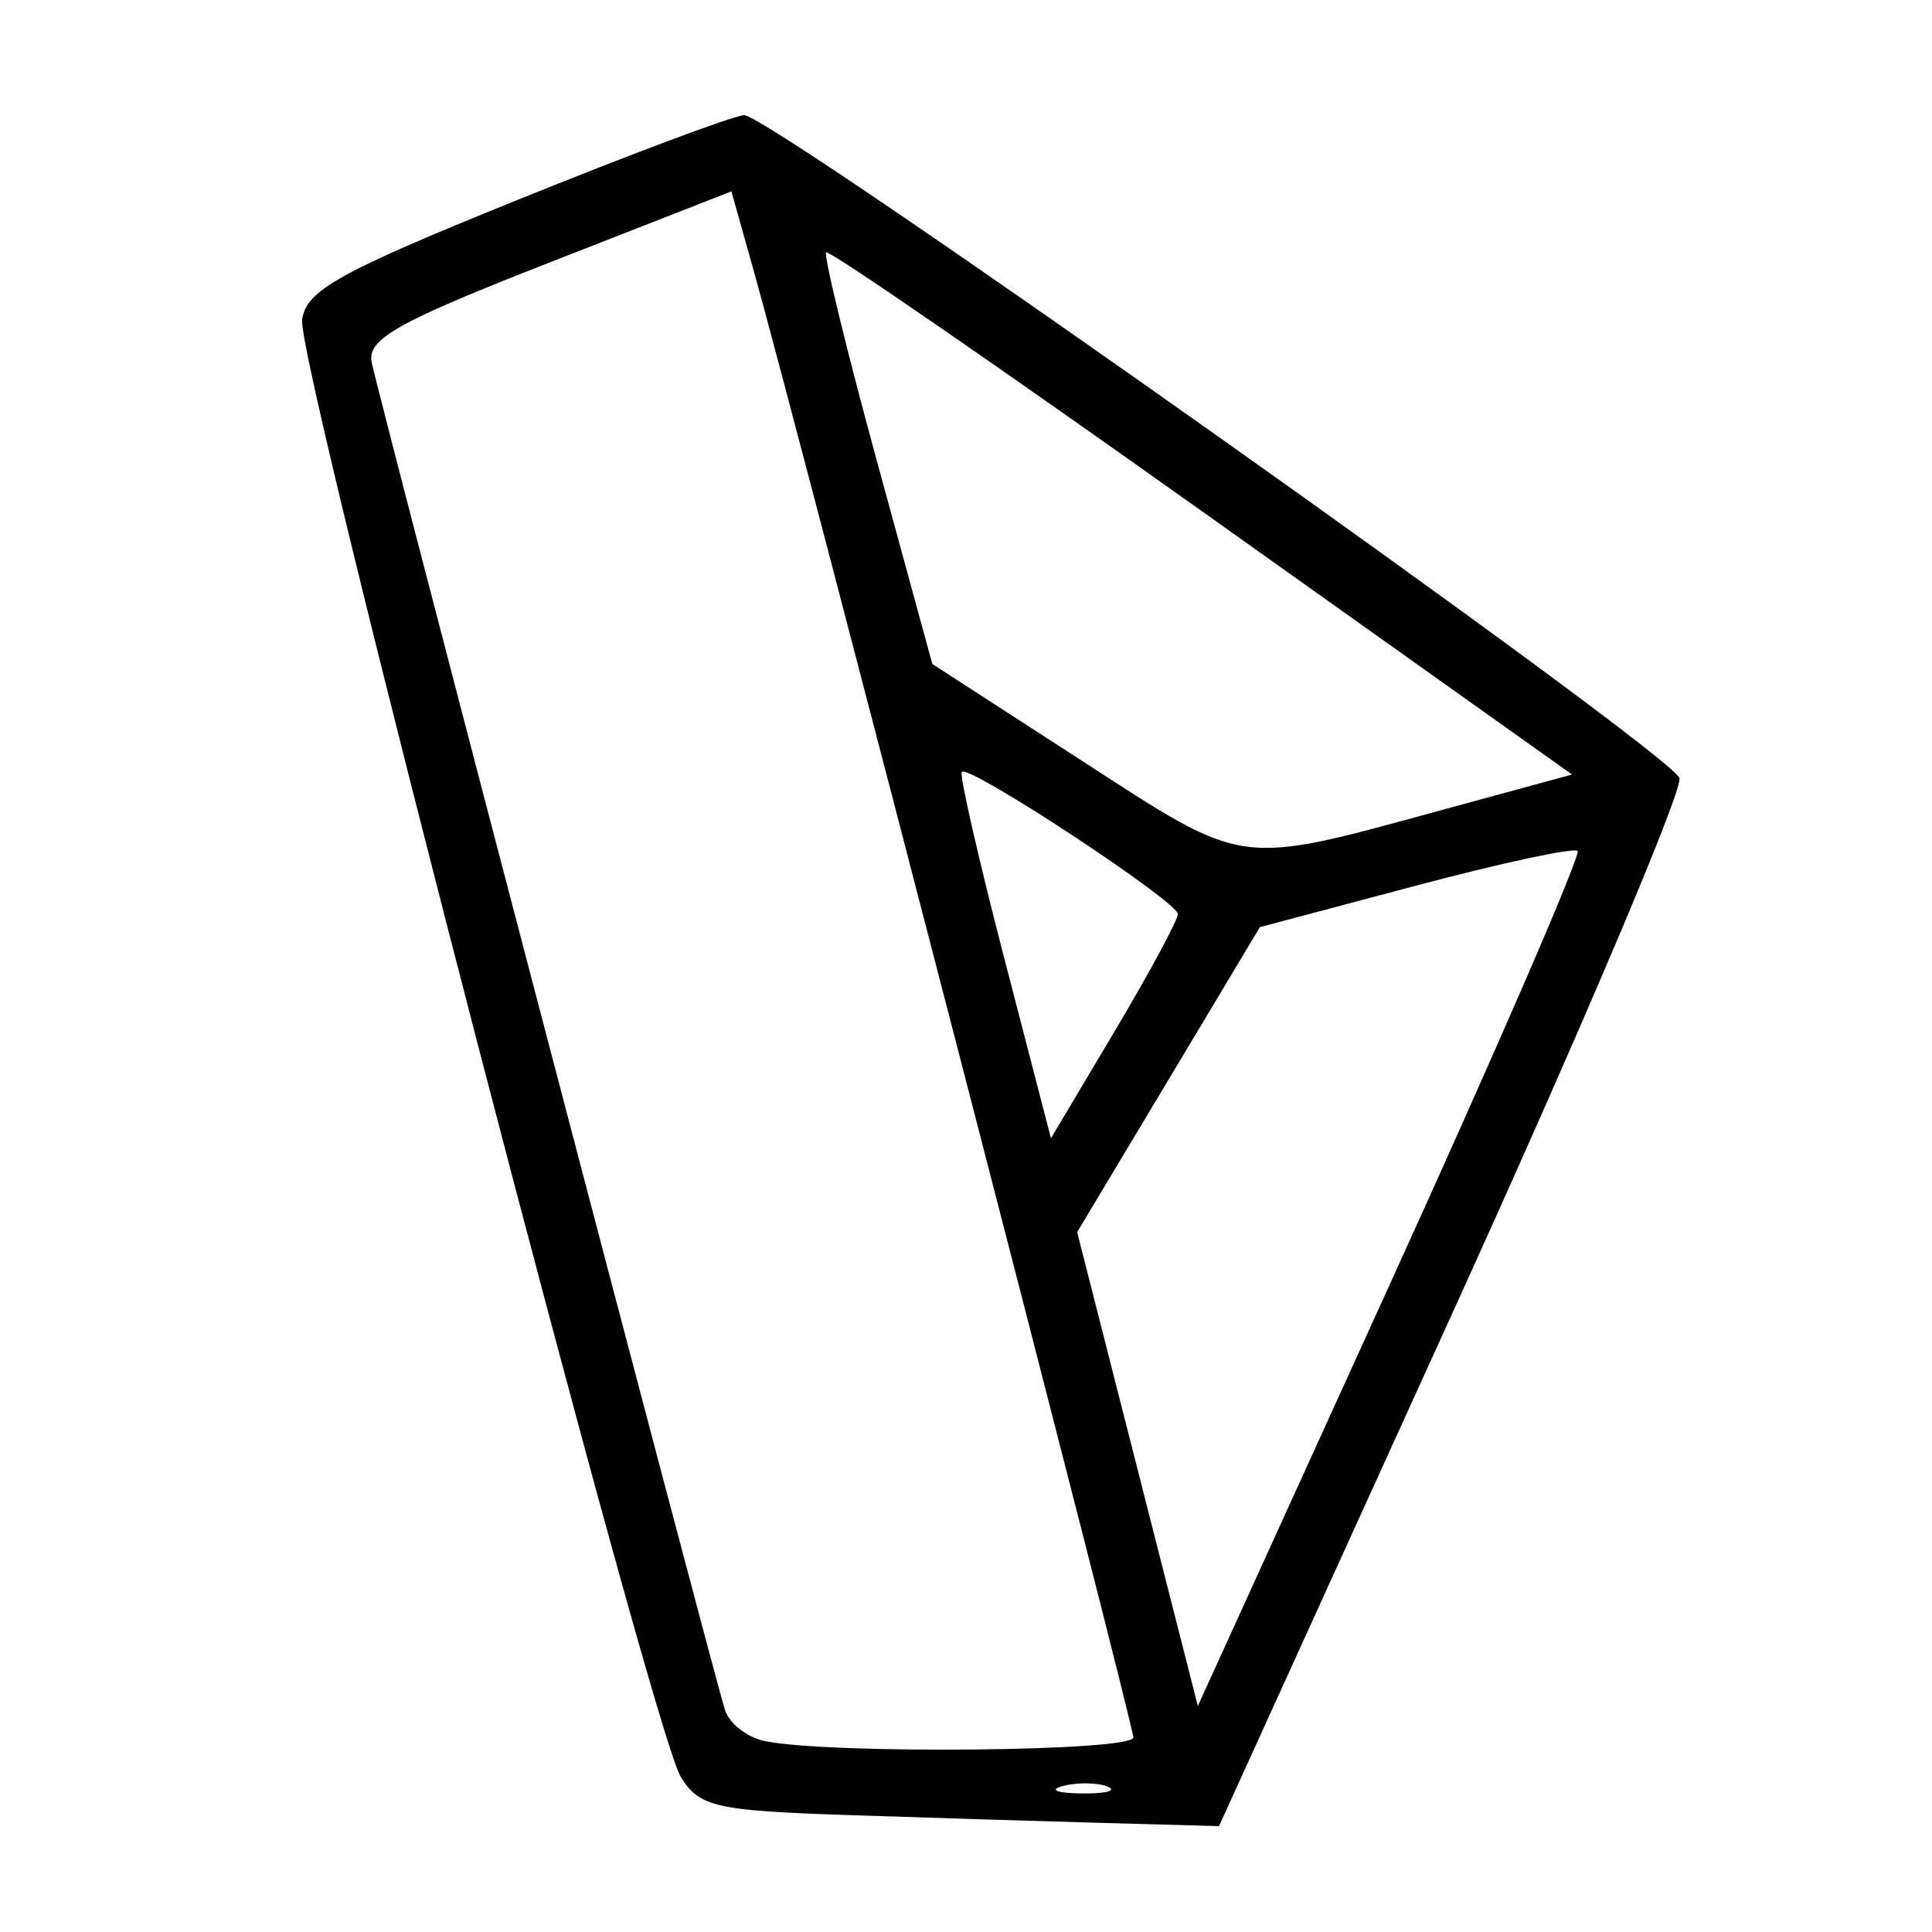
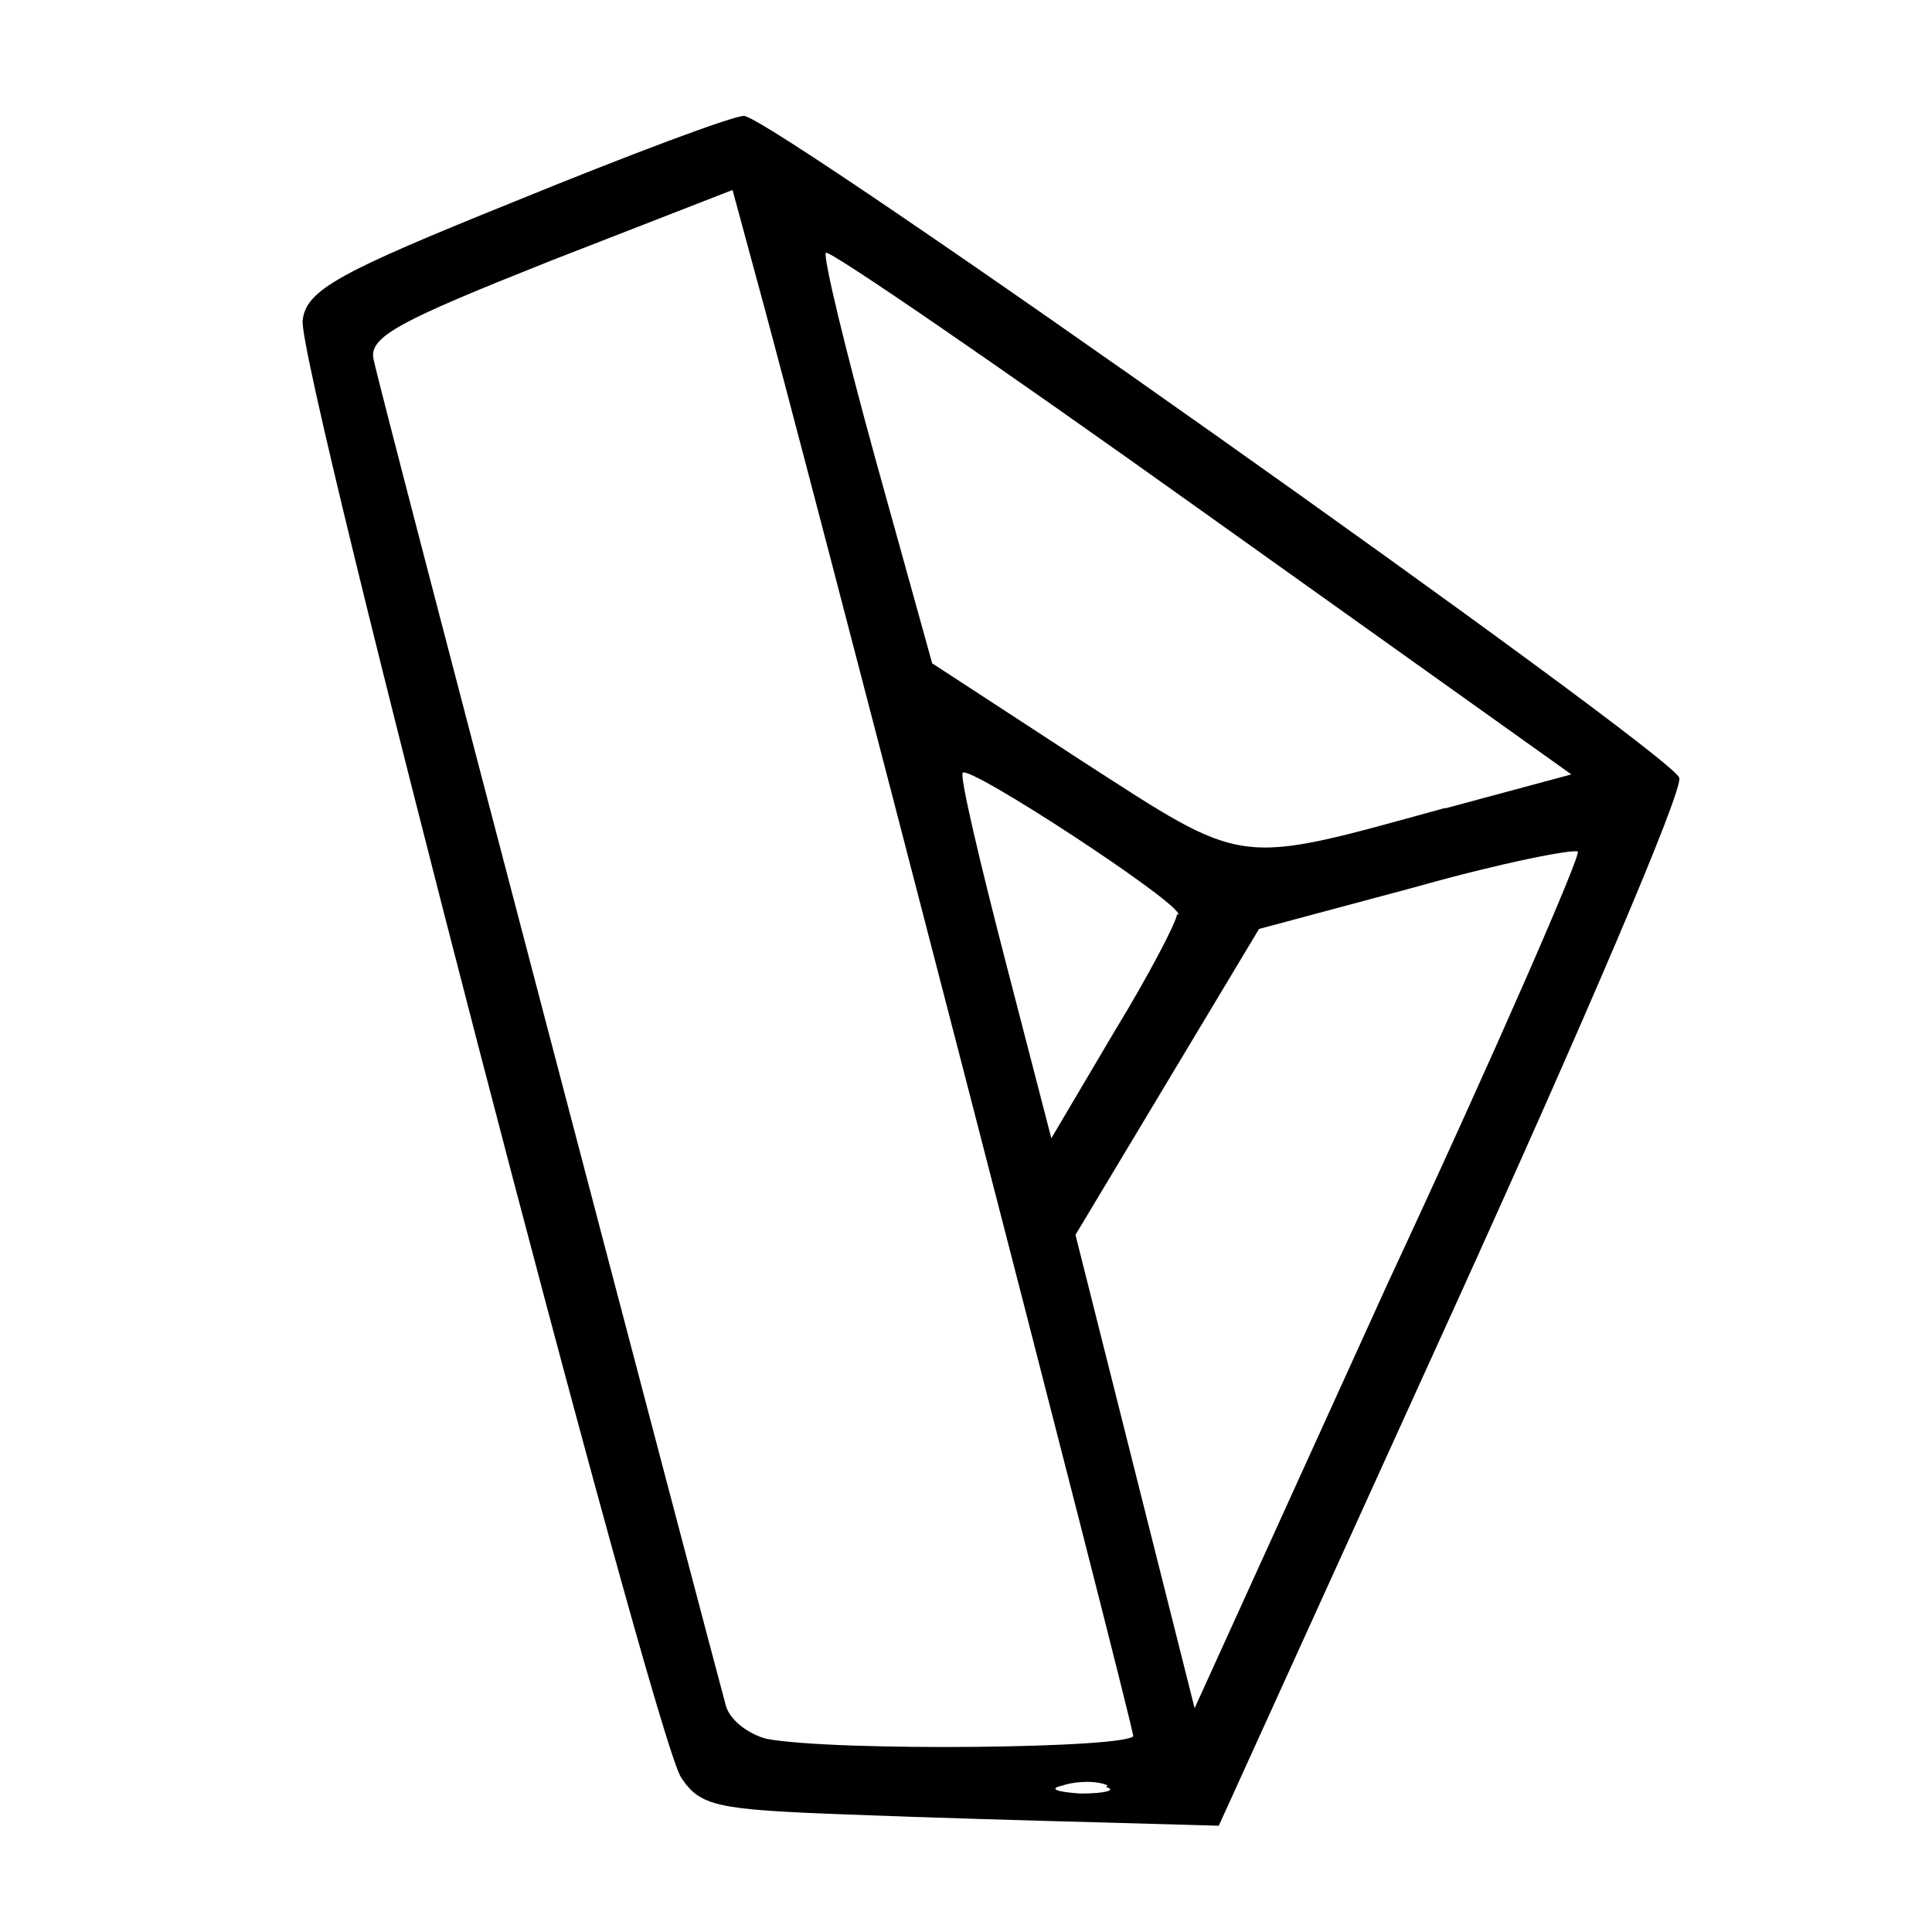
- <svg xmlns="http://www.w3.org/2000/svg" width="120" height="120" viewBox="0 0 120 120" version="1.1" id="svg30">
-   <defs id="defs34" />
-   <style id="style2">.a{opacity:0.25;}.b{opacity:0.75;}.c{opacity:0.5;}</style>
-   <path style="fill:#000000;stroke-width:0.925" d="m 52.591,112.734 c -8.132,-0.273 -9.143,-0.503 -10.299,-2.35 C 40.495,107.516 18.394,22.468 18.765,19.85 19.022,18.037 21.054,16.905 32.015,12.469 39.136,9.587 45.526,7.194 46.215,7.152 47.784,7.055 103.675,46.662 104.312,48.322 c 0.257,0.668 -6.073,15.59 -14.065,33.159 l -14.532,31.943 -7.054,-0.194 C 64.782,113.124 57.55,112.901 52.591,112.734 Z m 16.202,-1.767 c -0.626,-0.253 -1.875,-0.269 -2.774,-0.034 -0.9,0.234 -0.388,0.442 1.138,0.461 1.526,0.019 2.262,-0.173 1.636,-0.426 z m 1.601,-3.049 c 0,-0.849 -20.891,-81.556 -23.626,-91.271 l -1.34,-4.76 -11.33,4.431 c -9.348,3.656 -11.276,4.731 -11.02,6.148 0.314,1.735 21.051,80.845 21.949,83.732 0.267,0.858 1.402,1.738 2.522,1.955 4.211,0.817 22.845,0.626 22.845,-0.234 z M 97.987,52.855 c -0.224,-0.224 -4.755,0.749 -10.07,2.163 l -9.663,2.569 -5.675,9.472 -5.675,9.472 3.748,14.717 3.748,14.717 11.997,-26.351 C 92.995,65.119 98.21,53.078 97.987,52.855 Z m -24.829,3.92 c 0.011,-0.767 -12.953,-9.302 -13.42,-8.835 -0.159,0.159 1.023,5.345 2.625,11.525 l 2.914,11.236 3.935,-6.613 c 2.164,-3.637 3.94,-6.928 3.946,-7.313 z M 89.797,50.245 97.642,48.107 74.631,31.737 C 61.975,22.733 51.482,15.505 51.314,15.673 c -0.168,0.168 1.247,5.99 3.145,12.938 l 3.45,12.632 9.248,5.982 c 10.354,6.698 9.543,6.59 22.641,3.02 z" id="path3825" />
+ <svg xmlns="http://www.w3.org/2000/svg" width="120" height="120" viewBox="0 0 120 120">
+   <path d="m52.6 112.7c-8.1-0.3-9.1-0.5-10.3-2.3C40.5 107.5 18.4 22.5 18.8 19.9 19 18 21.1 16.9 32 12.5 39.1 9.6 45.5 7.2 46.2 7.2 47.8 7.1 103.7 46.7 104.3 48.3c0.3 0.7-6.1 15.6-14.1 33.2l-14.5 31.9-7.1-0.2C64.8 113.1 57.6 112.9 52.6 112.7Zm16.2-1.8c-0.6-0.3-1.9-0.3-2.8 0-0.9 0.2-0.4 0.4 1.1 0.5 1.5 0 2.3-0.2 1.6-0.4zm1.6-3c0-0.8-20.9-81.6-23.6-91.3l-1.3-4.8-11.3 4.4c-9.3 3.7-11.3 4.7-11 6.1 0.3 1.7 21.1 80.8 21.9 83.7 0.3 0.9 1.4 1.7 2.5 2 4.2 0.8 22.8 0.6 22.8-0.2zM98 52.9c-0.2-0.2-4.8 0.7-10.1 2.2l-9.7 2.6-5.7 9.5-5.7 9.5 3.7 14.7 3.7 14.7 12-26.4C93 65.1 98.2 53.1 98 52.9Zm-24.8 3.9c0-0.8-13-9.3-13.4-8.8-0.2 0.2 1 5.3 2.6 11.5l2.9 11.2 3.9-6.6c2.2-3.6 3.9-6.9 3.9-7.3zM89.8 50.2 97.6 48.1 74.6 31.7C62 22.7 51.5 15.5 51.3 15.7c-0.2 0.2 1.2 6 3.1 12.9l3.5 12.6 9.2 6c10.4 6.7 9.5 6.6 22.6 3z" stroke-width="0.9" color="currentColor" />
</svg>
